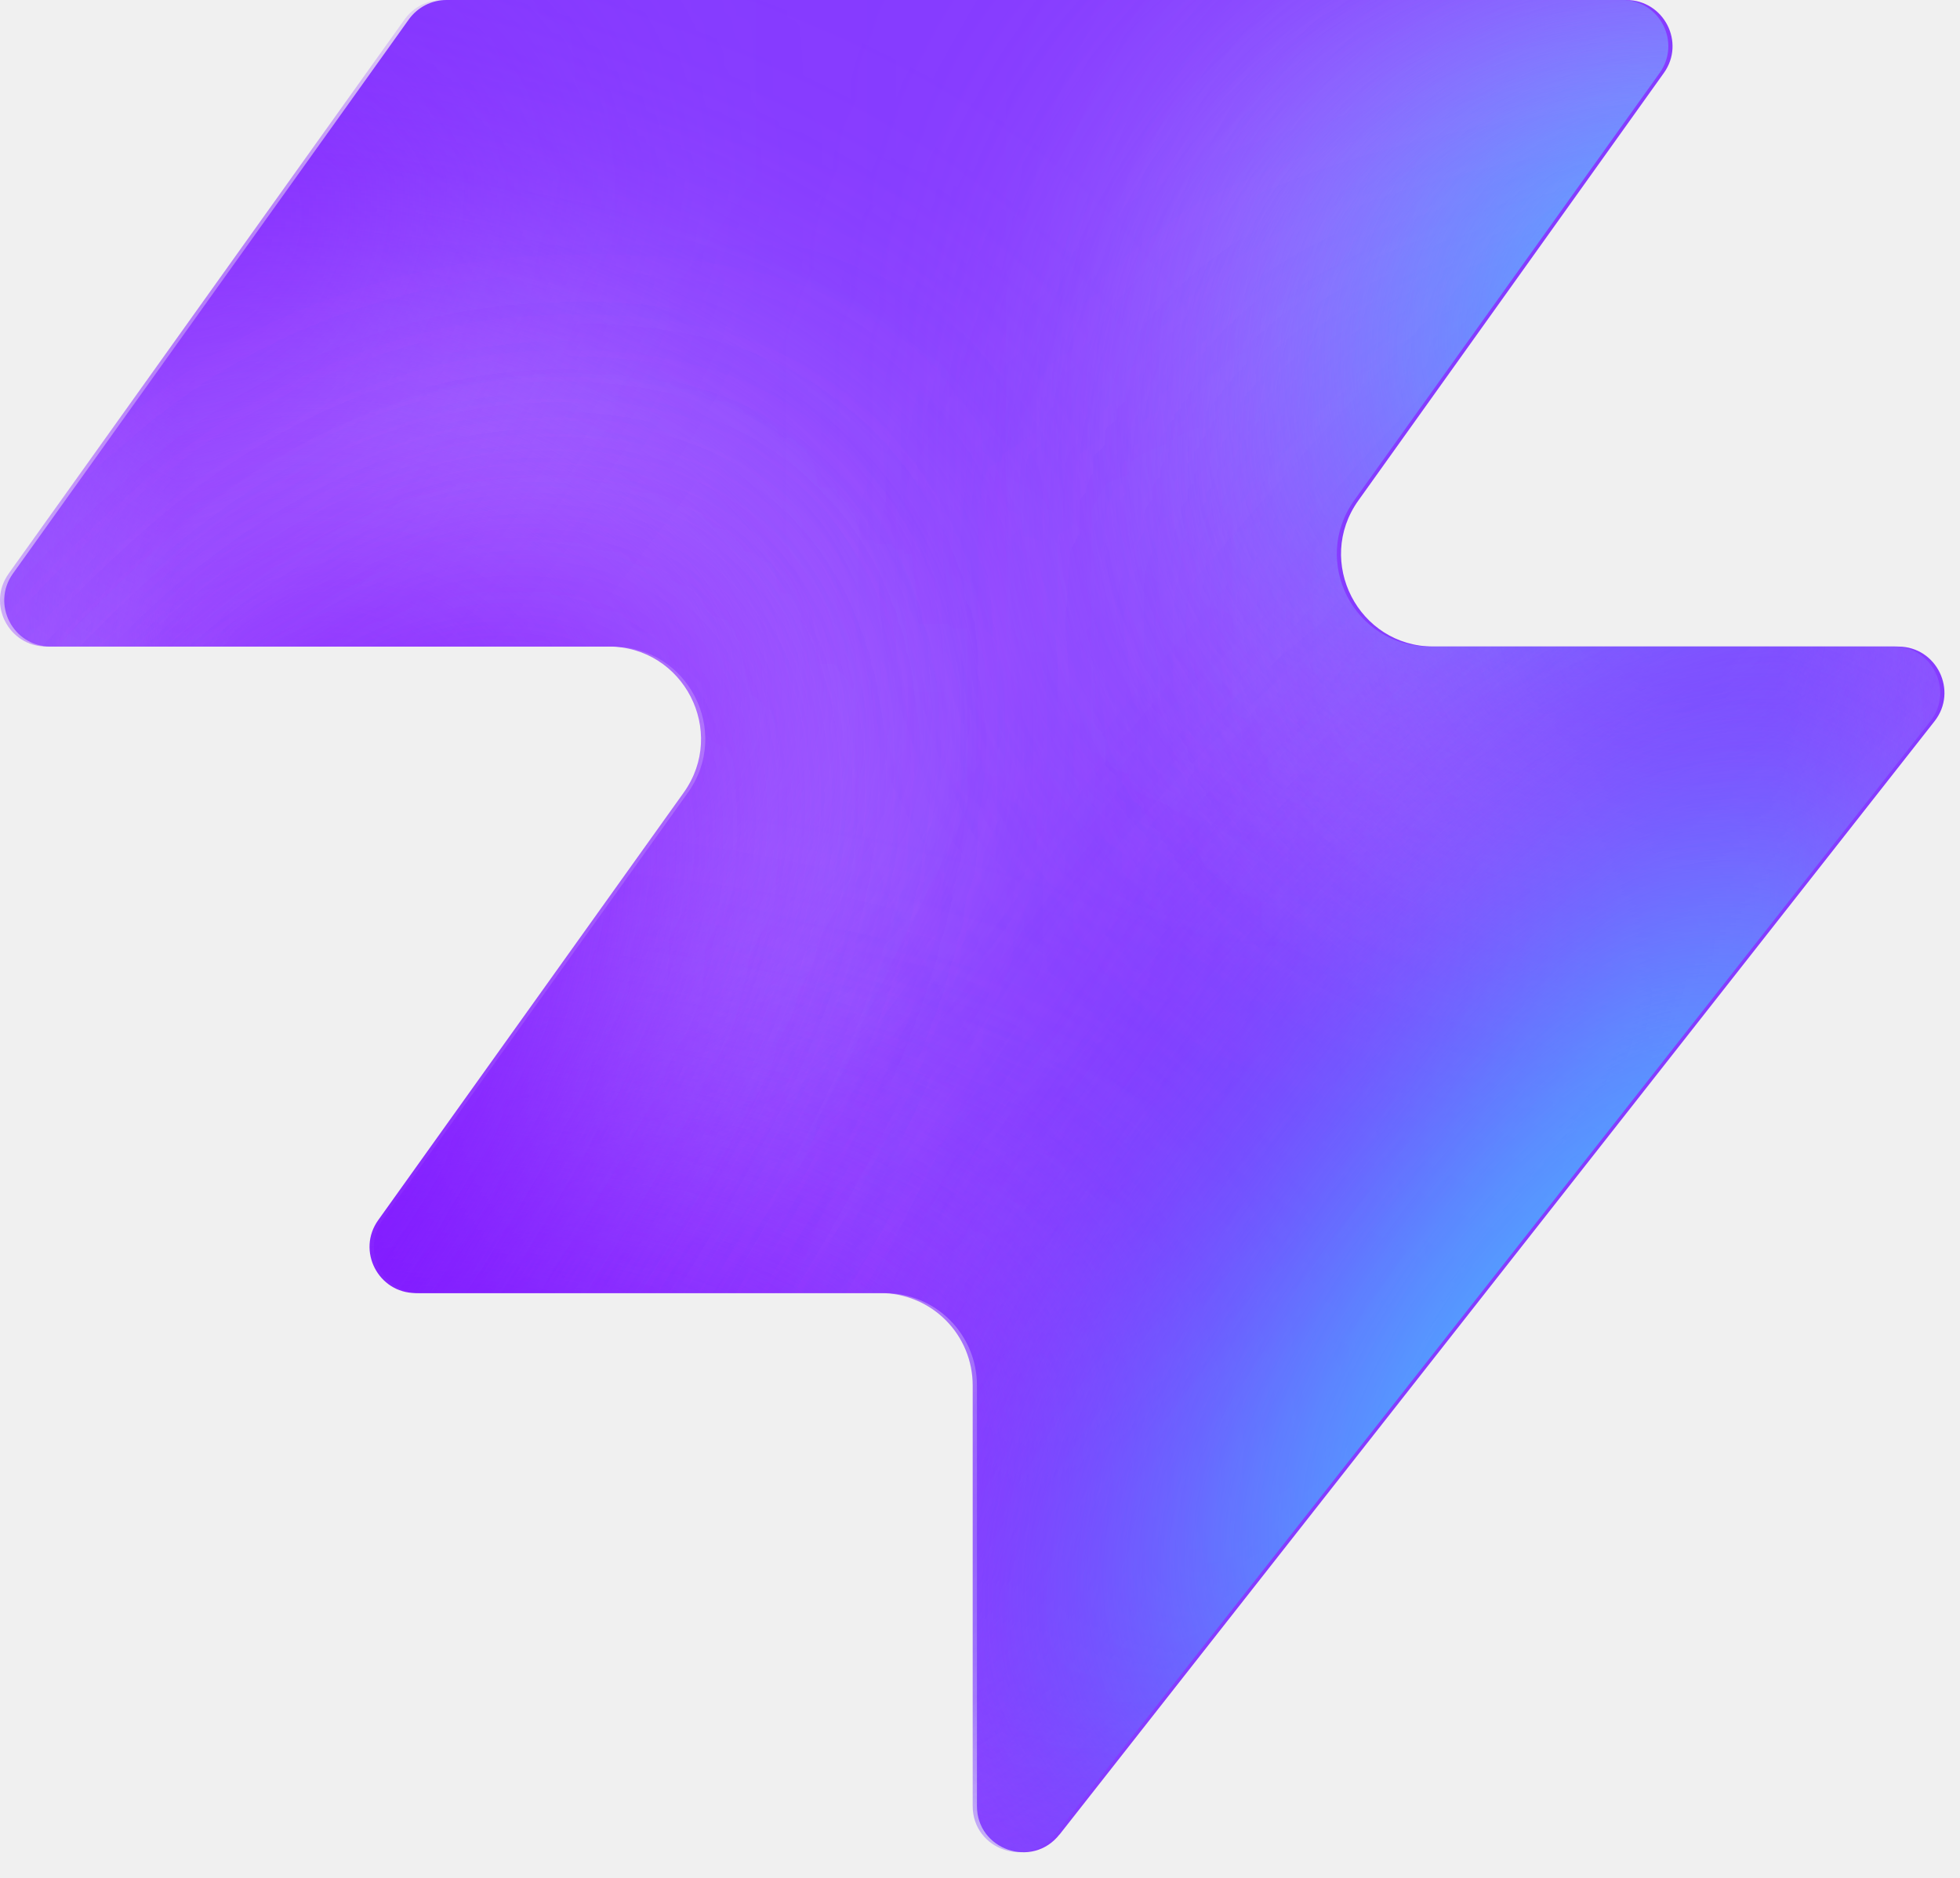
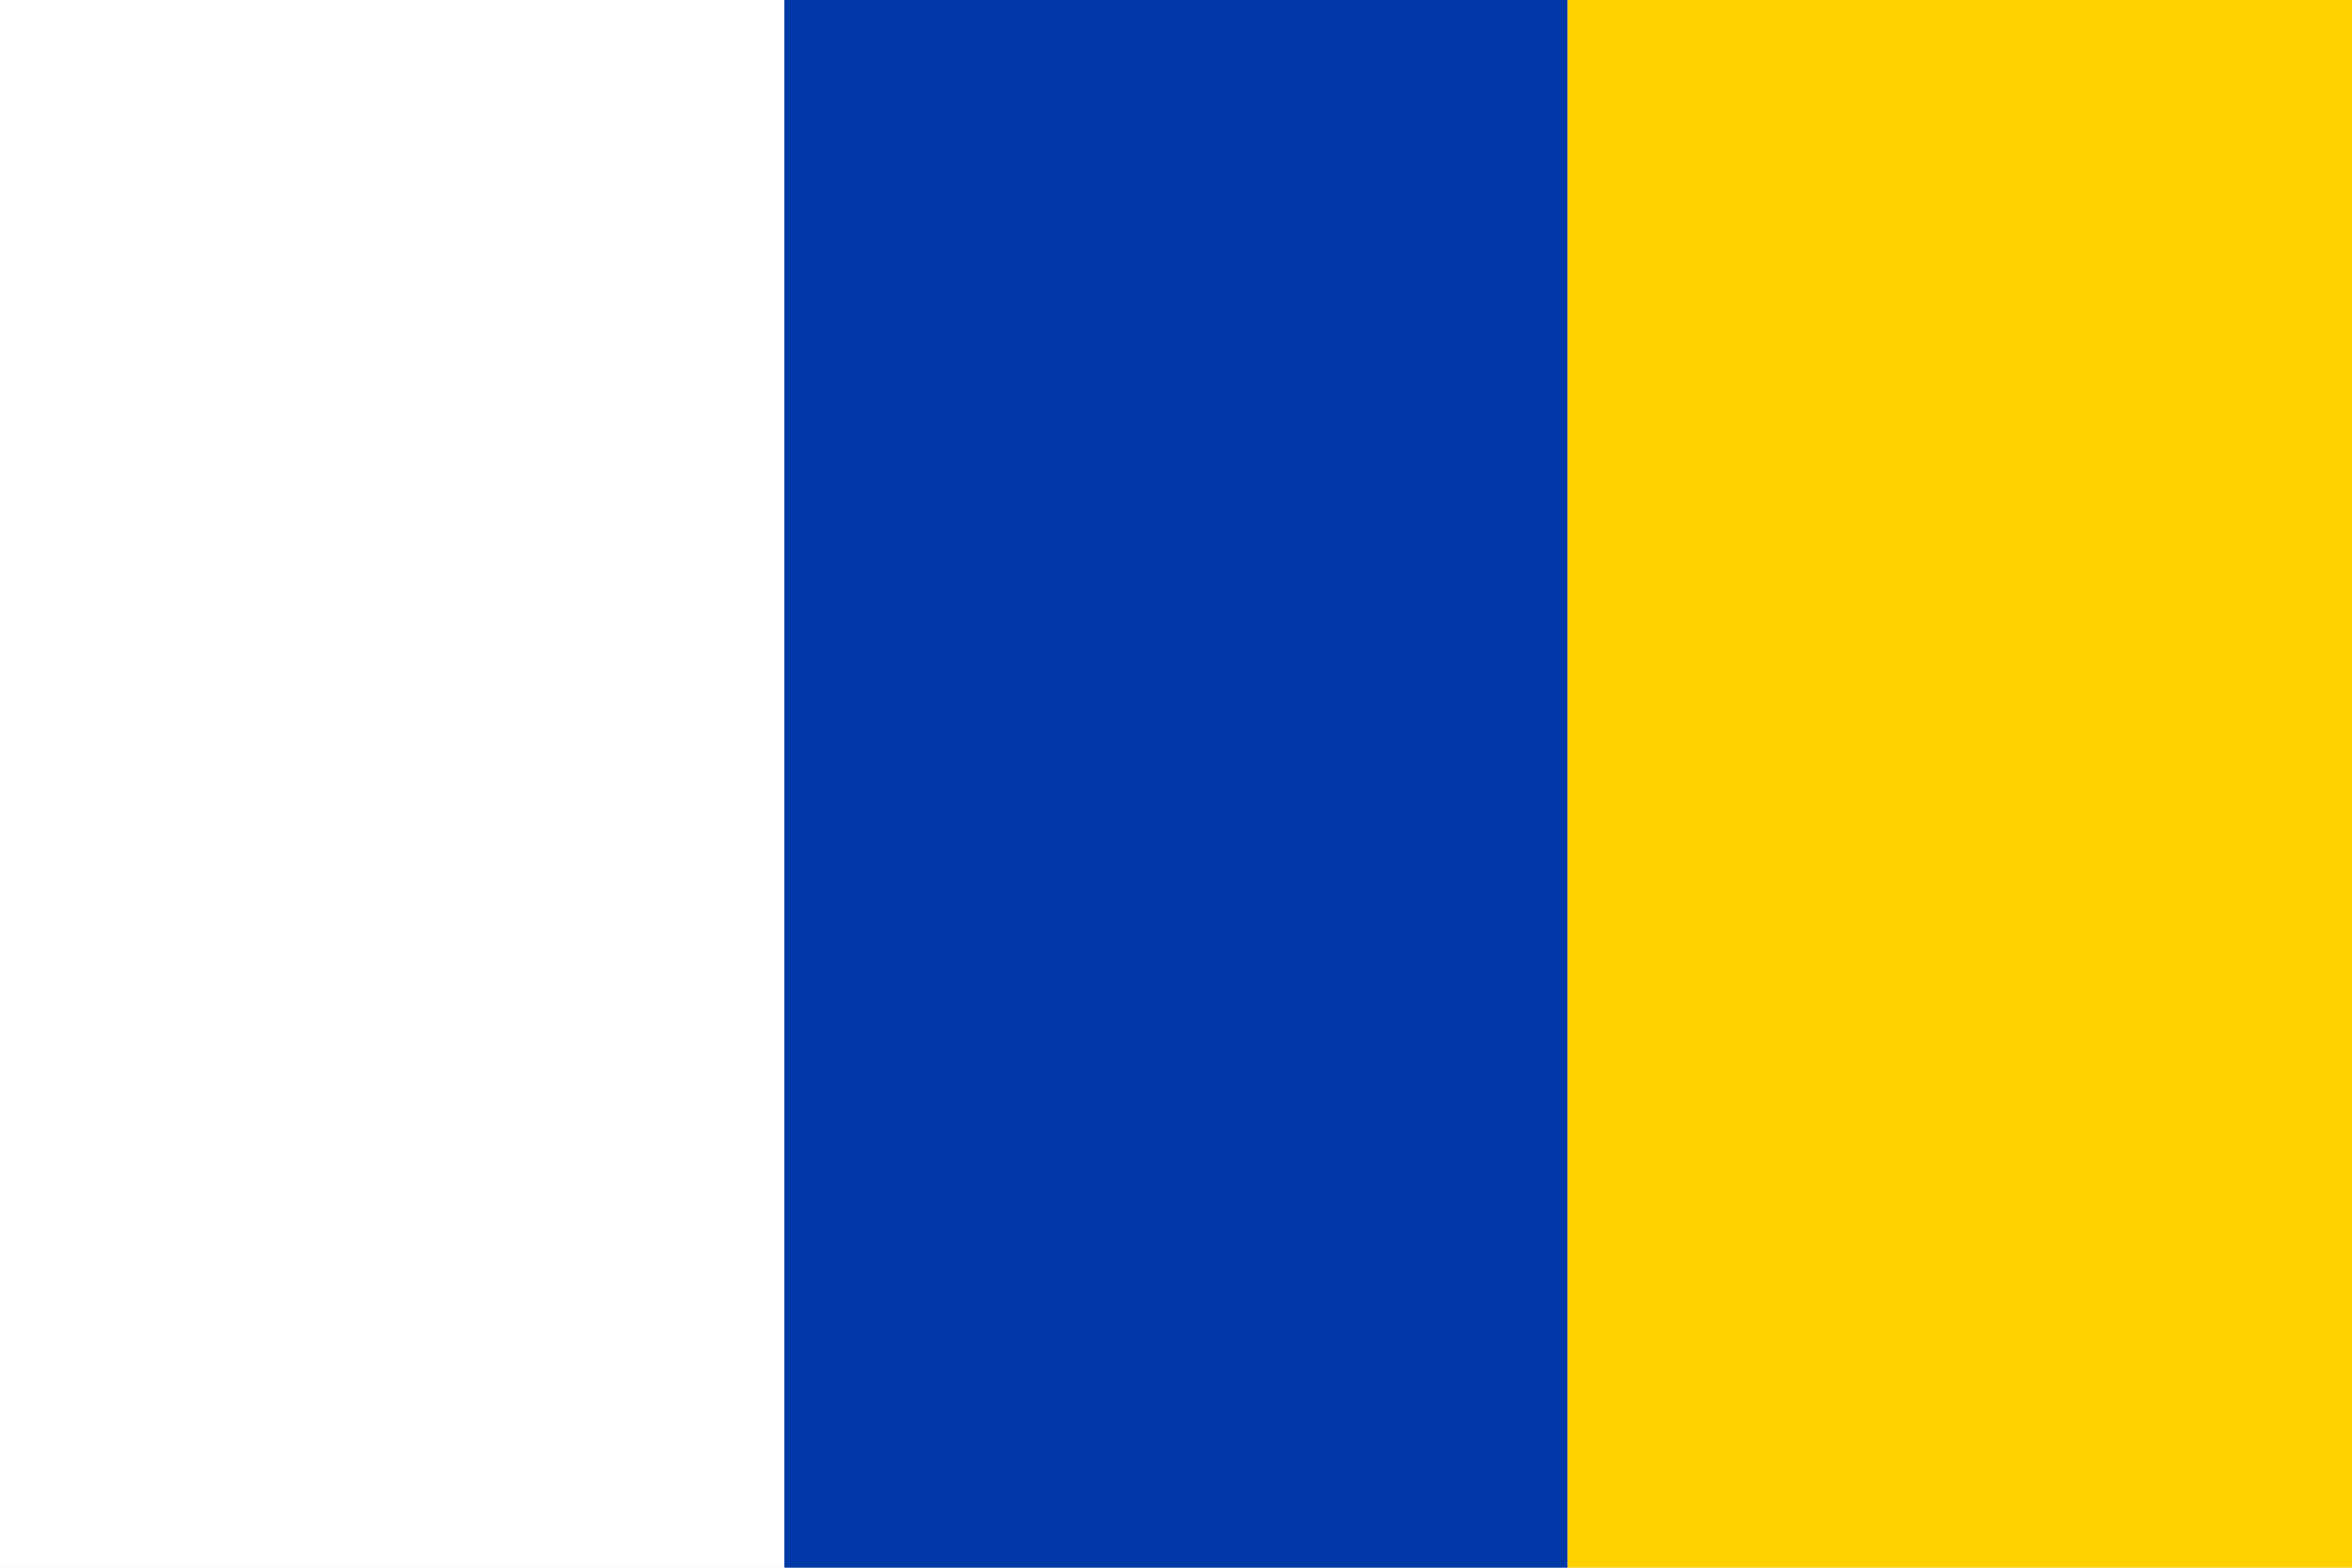
- <svg xmlns="http://www.w3.org/2000/svg" width="48" height="46" fill="none" viewBox="0 0 48 46">
-   <path fill="#863bff" d="M25.946 44.938c-.664.845-2.021.375-2.021-.698V33.937a2.26 2.26 0 0 0-2.262-2.262H10.287c-.92 0-1.456-1.04-.92-1.788l7.48-10.471c1.07-1.497 0-3.578-1.842-3.578H1.237c-.92 0-1.456-1.04-.92-1.788L10.013.474c.214-.297.556-.474.92-.474h28.894c.92 0 1.456 1.04.92 1.788l-7.48 10.471c-1.07 1.498 0 3.579 1.842 3.579h11.377c.943 0 1.473 1.088.89 1.83L25.947 44.94z" style="fill:#863bff;fill:color(display-p3 .525 .23 1);fill-opacity:1" />
-   <mask id="a" width="48" height="46" x="0" y="0" maskUnits="userSpaceOnUse" style="mask-type:alpha">
-     <path fill="#000" d="M25.842 44.938c-.664.844-2.021.375-2.021-.698V33.937a2.26 2.26 0 0 0-2.262-2.262H10.183c-.92 0-1.456-1.04-.92-1.788l7.48-10.471c1.07-1.498 0-3.579-1.842-3.579H1.133c-.92 0-1.456-1.04-.92-1.787L9.91.473c.214-.297.556-.474.92-.474h28.894c.92 0 1.456 1.04.92 1.788l-7.48 10.471c-1.07 1.498 0 3.578 1.842 3.578h11.377c.943 0 1.473 1.088.89 1.832L25.843 44.94z" style="fill:#000;fill-opacity:1" />
-   </mask>
-   <g mask="url(#a)">
-     <g filter="url(#b)">
-       <ellipse cx="5.508" cy="14.704" fill="#ede6ff" rx="5.508" ry="14.704" style="fill:#ede6ff;fill:color(display-p3 .927 .903 1);fill-opacity:1" transform="matrix(.00324 1 1 -.00324 -4.47 31.516)" />
-     </g>
-     <g filter="url(#c)">
-       <ellipse cx="10.399" cy="29.851" fill="#ede6ff" rx="10.399" ry="29.851" style="fill:#ede6ff;fill:color(display-p3 .927 .903 1);fill-opacity:1" transform="matrix(.00324 1 1 -.00324 -39.328 7.883)" />
-     </g>
-     <g filter="url(#d)">
-       <ellipse cx="5.508" cy="30.487" fill="#7e14ff" rx="5.508" ry="30.487" style="fill:#7e14ff;fill:color(display-p3 .492 .077 1);fill-opacity:1" transform="rotate(89.814 -25.913 -14.639)scale(1 -1)" />
-     </g>
-     <g filter="url(#e)">
-       <ellipse cx="5.508" cy="30.599" fill="#7e14ff" rx="5.508" ry="30.599" style="fill:#7e14ff;fill:color(display-p3 .492 .077 1);fill-opacity:1" transform="rotate(89.814 -32.644 -3.334)scale(1 -1)" />
-     </g>
-     <g filter="url(#f)">
-       <ellipse cx="5.508" cy="30.599" fill="#7e14ff" rx="5.508" ry="30.599" style="fill:#7e14ff;fill:color(display-p3 .492 .077 1);fill-opacity:1" transform="matrix(.00324 1 1 -.00324 -34.34 30.47)" />
-     </g>
-     <g filter="url(#g)">
-       <ellipse cx="14.072" cy="22.078" fill="#ede6ff" rx="14.072" ry="22.078" style="fill:#ede6ff;fill:color(display-p3 .927 .903 1);fill-opacity:1" transform="rotate(93.35 24.506 48.493)scale(-1 1)" />
-     </g>
-     <g filter="url(#h)">
-       <ellipse cx="3.47" cy="21.501" fill="#7e14ff" rx="3.47" ry="21.501" style="fill:#7e14ff;fill:color(display-p3 .492 .077 1);fill-opacity:1" transform="rotate(89.009 28.708 47.59)scale(-1 1)" />
-     </g>
-     <g filter="url(#i)">
-       <ellipse cx="3.47" cy="21.501" fill="#7e14ff" rx="3.47" ry="21.501" style="fill:#7e14ff;fill:color(display-p3 .492 .077 1);fill-opacity:1" transform="rotate(89.009 28.708 47.59)scale(-1 1)" />
-     </g>
-     <g filter="url(#j)">
-       <ellipse cx=".387" cy="8.972" fill="#7e14ff" rx="4.407" ry="29.108" style="fill:#7e14ff;fill:color(display-p3 .492 .077 1);fill-opacity:1" transform="rotate(39.51 .387 8.972)" />
-     </g>
-     <g filter="url(#k)">
-       <ellipse cx="47.523" cy="-6.092" fill="#7e14ff" rx="4.407" ry="29.108" style="fill:#7e14ff;fill:color(display-p3 .492 .077 1);fill-opacity:1" transform="rotate(37.892 47.523 -6.092)" />
-     </g>
-     <g filter="url(#l)">
-       <ellipse cx="41.412" cy="6.333" fill="#47bfff" rx="5.971" ry="9.665" style="fill:#47bfff;fill:color(display-p3 .28 .748 1);fill-opacity:1" transform="rotate(37.892 41.412 6.333)" />
-     </g>
-     <g filter="url(#m)">
-       <ellipse cx="-1.879" cy="38.332" fill="#7e14ff" rx="4.407" ry="29.108" style="fill:#7e14ff;fill:color(display-p3 .492 .077 1);fill-opacity:1" transform="rotate(37.892 -1.88 38.332)" />
-     </g>
-     <g filter="url(#n)">
-       <ellipse cx="-1.879" cy="38.332" fill="#7e14ff" rx="4.407" ry="29.108" style="fill:#7e14ff;fill:color(display-p3 .492 .077 1);fill-opacity:1" transform="rotate(37.892 -1.88 38.332)" />
-     </g>
-     <g filter="url(#o)">
-       <ellipse cx="35.651" cy="29.907" fill="#7e14ff" rx="4.407" ry="29.108" style="fill:#7e14ff;fill:color(display-p3 .492 .077 1);fill-opacity:1" transform="rotate(37.892 35.651 29.907)" />
-     </g>
-     <g filter="url(#p)">
-       <ellipse cx="38.418" cy="32.4" fill="#47bfff" rx="5.971" ry="15.297" style="fill:#47bfff;fill:color(display-p3 .28 .748 1);fill-opacity:1" transform="rotate(37.892 38.418 32.4)" />
-     </g>
-   </g>
-   <defs>
-     <filter id="b" width="60.045" height="41.654" x="-19.77" y="16.149" color-interpolation-filters="sRGB" filterUnits="userSpaceOnUse">
-       <feFlood flood-opacity="0" result="BackgroundImageFix" />
-       <feBlend in="SourceGraphic" in2="BackgroundImageFix" result="shape" />
-       <feGaussianBlur result="effect1_foregroundBlur_2002_17158" stdDeviation="7.659" />
-     </filter>
-     <filter id="c" width="90.34" height="51.437" x="-54.613" y="-7.533" color-interpolation-filters="sRGB" filterUnits="userSpaceOnUse">
-       <feFlood flood-opacity="0" result="BackgroundImageFix" />
-       <feBlend in="SourceGraphic" in2="BackgroundImageFix" result="shape" />
-       <feGaussianBlur result="effect1_foregroundBlur_2002_17158" stdDeviation="7.659" />
-     </filter>
-     <filter id="d" width="79.355" height="29.4" x="-49.64" y="2.03" color-interpolation-filters="sRGB" filterUnits="userSpaceOnUse">
-       <feFlood flood-opacity="0" result="BackgroundImageFix" />
-       <feBlend in="SourceGraphic" in2="BackgroundImageFix" result="shape" />
-       <feGaussianBlur result="effect1_foregroundBlur_2002_17158" stdDeviation="4.596" />
-     </filter>
-     <filter id="e" width="79.579" height="29.4" x="-45.045" y="20.029" color-interpolation-filters="sRGB" filterUnits="userSpaceOnUse">
-       <feFlood flood-opacity="0" result="BackgroundImageFix" />
-       <feBlend in="SourceGraphic" in2="BackgroundImageFix" result="shape" />
-       <feGaussianBlur result="effect1_foregroundBlur_2002_17158" stdDeviation="4.596" />
-     </filter>
-     <filter id="f" width="79.579" height="29.4" x="-43.513" y="21.178" color-interpolation-filters="sRGB" filterUnits="userSpaceOnUse">
-       <feFlood flood-opacity="0" result="BackgroundImageFix" />
-       <feBlend in="SourceGraphic" in2="BackgroundImageFix" result="shape" />
-       <feGaussianBlur result="effect1_foregroundBlur_2002_17158" stdDeviation="4.596" />
-     </filter>
-     <filter id="g" width="74.749" height="58.852" x="15.756" y="-17.901" color-interpolation-filters="sRGB" filterUnits="userSpaceOnUse">
-       <feFlood flood-opacity="0" result="BackgroundImageFix" />
-       <feBlend in="SourceGraphic" in2="BackgroundImageFix" result="shape" />
-       <feGaussianBlur result="effect1_foregroundBlur_2002_17158" stdDeviation="7.659" />
-     </filter>
-     <filter id="h" width="61.377" height="25.362" x="23.548" y="2.284" color-interpolation-filters="sRGB" filterUnits="userSpaceOnUse">
-       <feFlood flood-opacity="0" result="BackgroundImageFix" />
-       <feBlend in="SourceGraphic" in2="BackgroundImageFix" result="shape" />
-       <feGaussianBlur result="effect1_foregroundBlur_2002_17158" stdDeviation="4.596" />
-     </filter>
-     <filter id="i" width="61.377" height="25.362" x="23.548" y="2.284" color-interpolation-filters="sRGB" filterUnits="userSpaceOnUse">
-       <feFlood flood-opacity="0" result="BackgroundImageFix" />
-       <feBlend in="SourceGraphic" in2="BackgroundImageFix" result="shape" />
-       <feGaussianBlur result="effect1_foregroundBlur_2002_17158" stdDeviation="4.596" />
-     </filter>
-     <filter id="j" width="56.045" height="63.649" x="-27.636" y="-22.853" color-interpolation-filters="sRGB" filterUnits="userSpaceOnUse">
-       <feFlood flood-opacity="0" result="BackgroundImageFix" />
-       <feBlend in="SourceGraphic" in2="BackgroundImageFix" result="shape" />
-       <feGaussianBlur result="effect1_foregroundBlur_2002_17158" stdDeviation="4.596" />
-     </filter>
-     <filter id="k" width="54.814" height="64.646" x="20.116" y="-38.415" color-interpolation-filters="sRGB" filterUnits="userSpaceOnUse">
-       <feFlood flood-opacity="0" result="BackgroundImageFix" />
-       <feBlend in="SourceGraphic" in2="BackgroundImageFix" result="shape" />
-       <feGaussianBlur result="effect1_foregroundBlur_2002_17158" stdDeviation="4.596" />
-     </filter>
-     <filter id="l" width="33.541" height="35.313" x="24.641" y="-11.323" color-interpolation-filters="sRGB" filterUnits="userSpaceOnUse">
-       <feFlood flood-opacity="0" result="BackgroundImageFix" />
-       <feBlend in="SourceGraphic" in2="BackgroundImageFix" result="shape" />
-       <feGaussianBlur result="effect1_foregroundBlur_2002_17158" stdDeviation="4.596" />
-     </filter>
-     <filter id="m" width="54.814" height="64.646" x="-29.286" y="6.009" color-interpolation-filters="sRGB" filterUnits="userSpaceOnUse">
-       <feFlood flood-opacity="0" result="BackgroundImageFix" />
-       <feBlend in="SourceGraphic" in2="BackgroundImageFix" result="shape" />
-       <feGaussianBlur result="effect1_foregroundBlur_2002_17158" stdDeviation="4.596" />
-     </filter>
-     <filter id="n" width="54.814" height="64.646" x="-29.286" y="6.009" color-interpolation-filters="sRGB" filterUnits="userSpaceOnUse">
-       <feFlood flood-opacity="0" result="BackgroundImageFix" />
-       <feBlend in="SourceGraphic" in2="BackgroundImageFix" result="shape" />
-       <feGaussianBlur result="effect1_foregroundBlur_2002_17158" stdDeviation="4.596" />
-     </filter>
-     <filter id="o" width="54.814" height="64.646" x="8.244" y="-2.416" color-interpolation-filters="sRGB" filterUnits="userSpaceOnUse">
-       <feFlood flood-opacity="0" result="BackgroundImageFix" />
-       <feBlend in="SourceGraphic" in2="BackgroundImageFix" result="shape" />
-       <feGaussianBlur result="effect1_foregroundBlur_2002_17158" stdDeviation="4.596" />
-     </filter>
-     <filter id="p" width="39.409" height="43.623" x="18.713" y="10.588" color-interpolation-filters="sRGB" filterUnits="userSpaceOnUse">
-       <feFlood flood-opacity="0" result="BackgroundImageFix" />
-       <feBlend in="SourceGraphic" in2="BackgroundImageFix" result="shape" />
-       <feGaussianBlur result="effect1_foregroundBlur_2002_17158" stdDeviation="4.596" />
-     </filter>
-   </defs>
+ <svg xmlns="http://www.w3.org/2000/svg" viewBox="0 0 3 2">
+   <rect width="1" height="2" fill="#ffffff" />
+   <rect x="1" width="1" height="2" fill="#0038A8" />
+   <rect x="2" width="1" height="2" fill="#FFD100" />
</svg>
